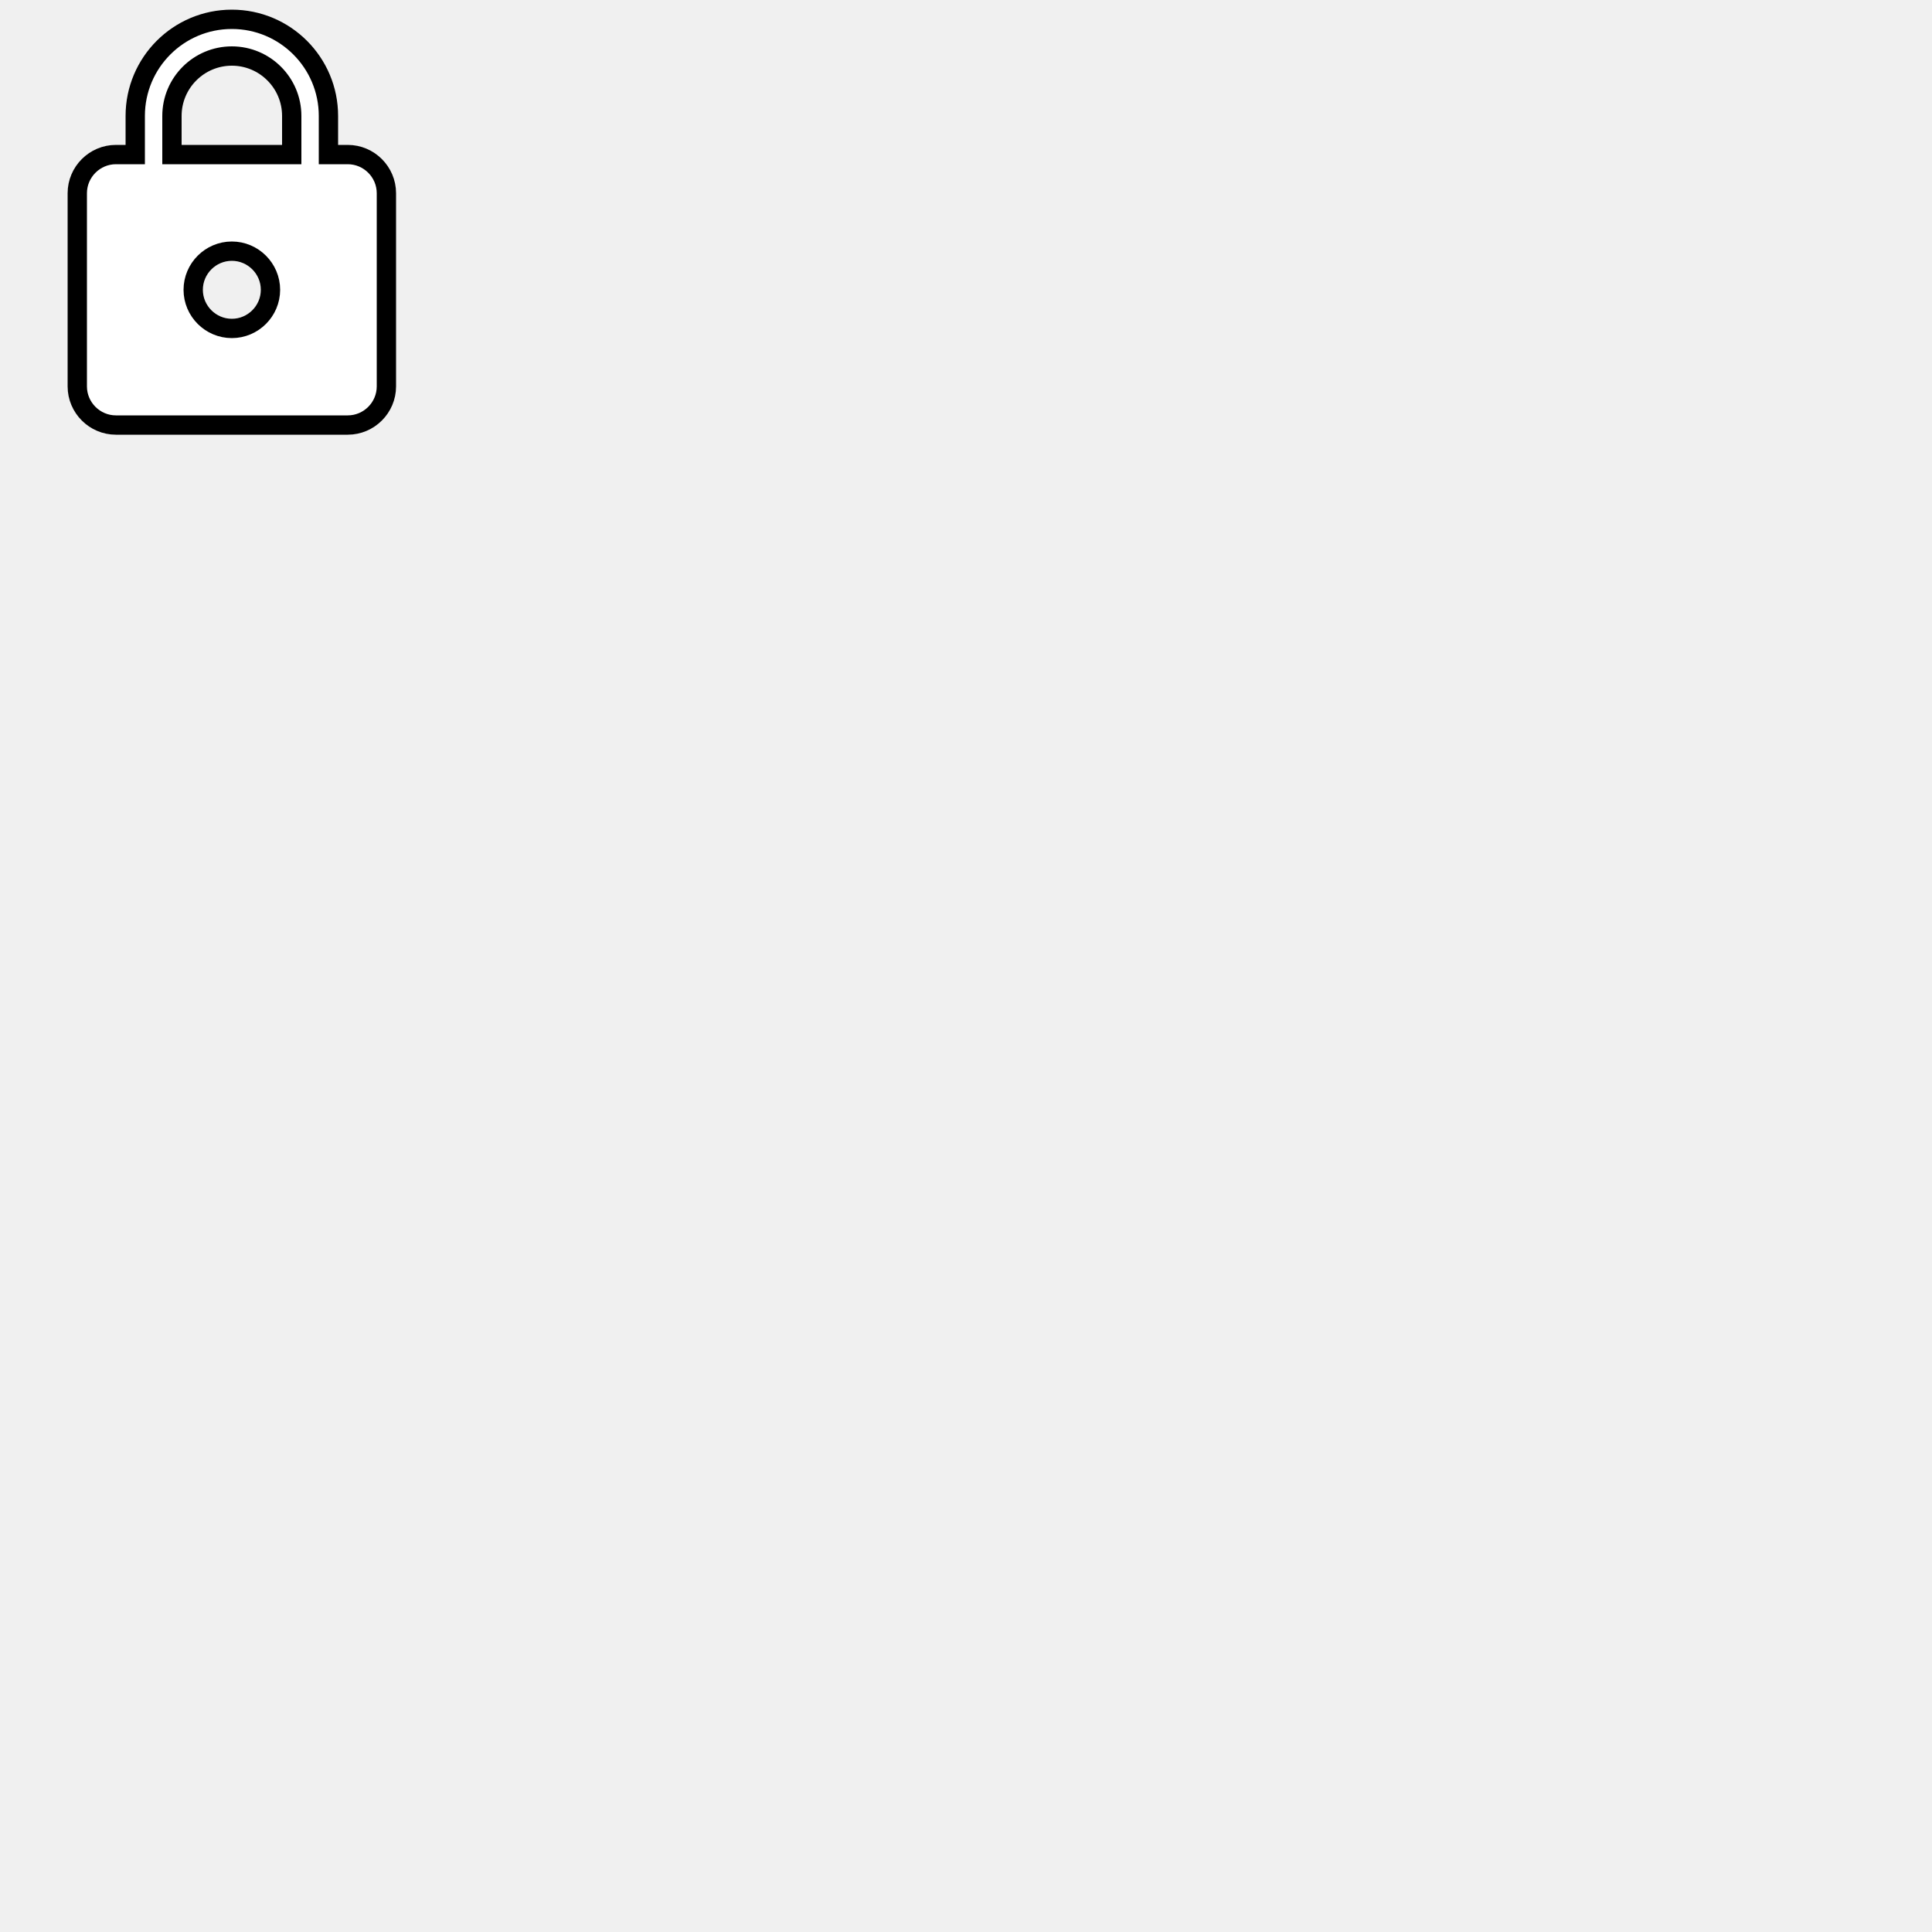
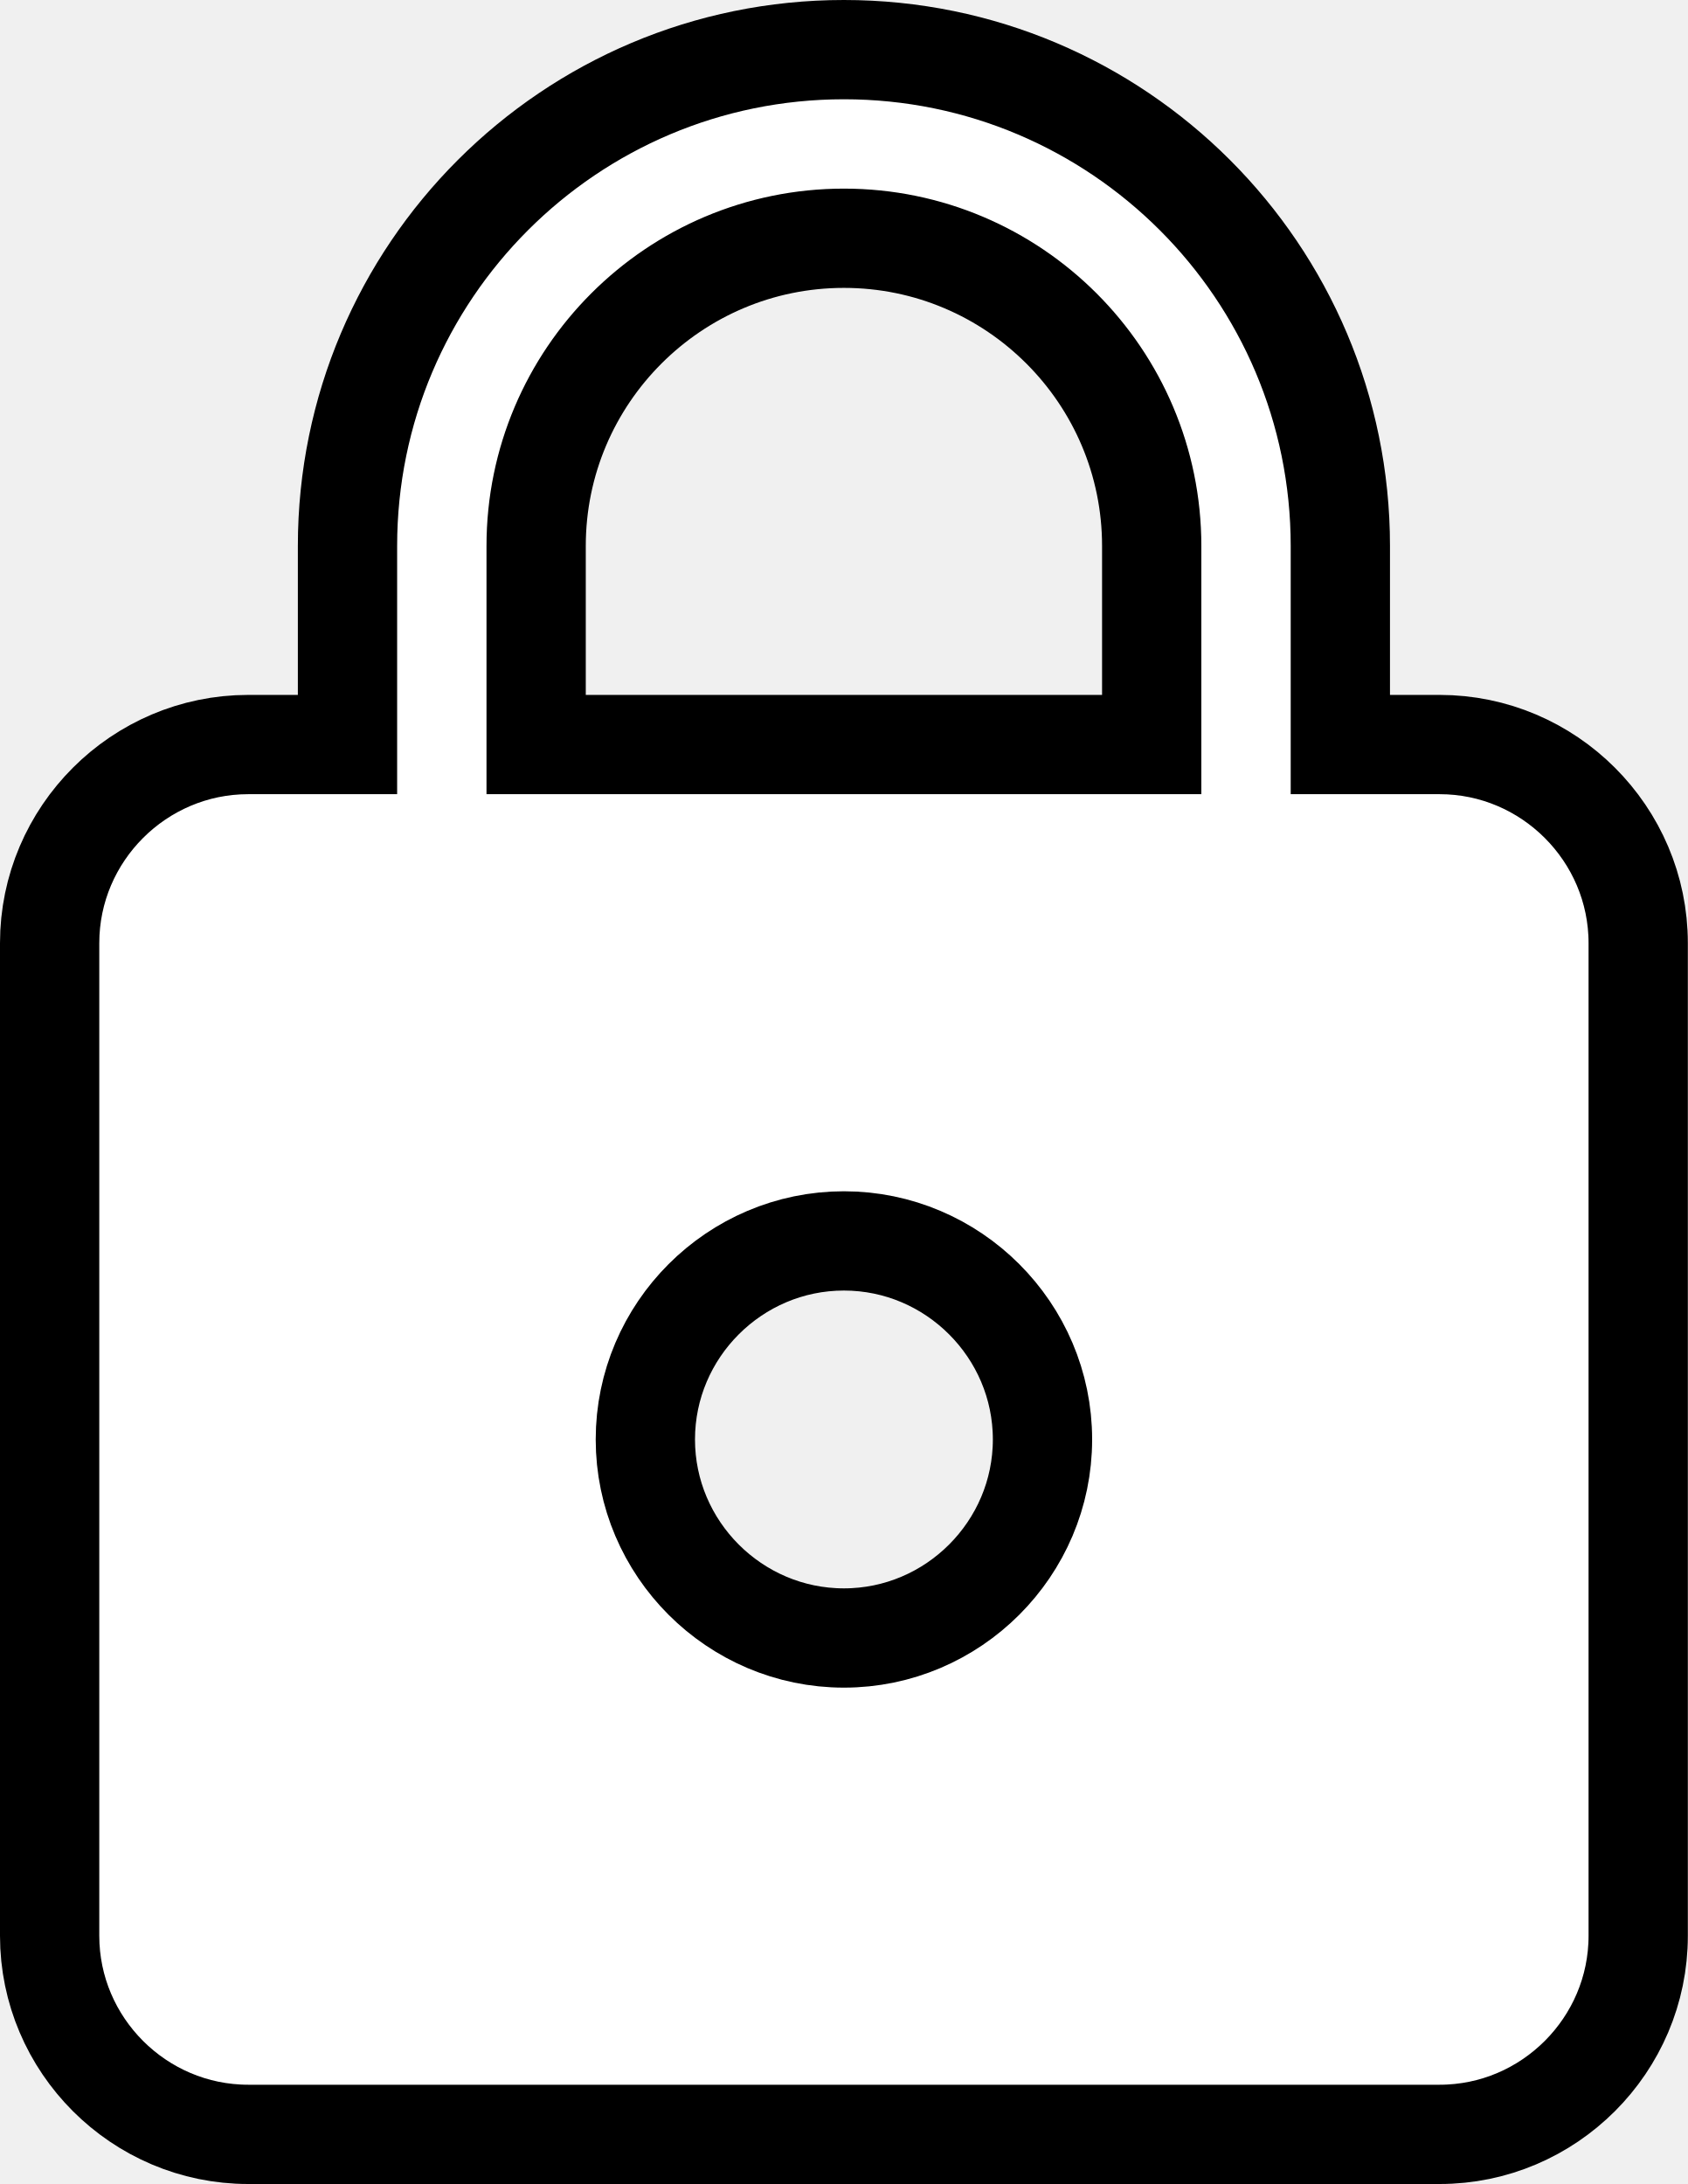
- <svg xmlns="http://www.w3.org/2000/svg" viewBox="0 0 100 100">
+ <svg xmlns="http://www.w3.org/2000/svg" viewBox="3.5 0.5 17 22">
  <path fill="#FFF" stroke="#000" d="M18 8h-1V6c0-2.76-2.24-5-5-5S7 3.24 7 6v2H6c-1.1 0-2 .9-2 2v10c0 1.1.9 2 2 2h12c1.1 0 2-.9 2-2V10c0-1.1-.9-2-2-2m-6 9c-1.1 0-2-.9-2-2s.9-2 2-2 2 .9 2 2-.9 2-2 2m3.1-9H8.9V6c0-1.71 1.39-3.1 3.1-3.1s3.1 1.39 3.1 3.1Z" />
</svg>
